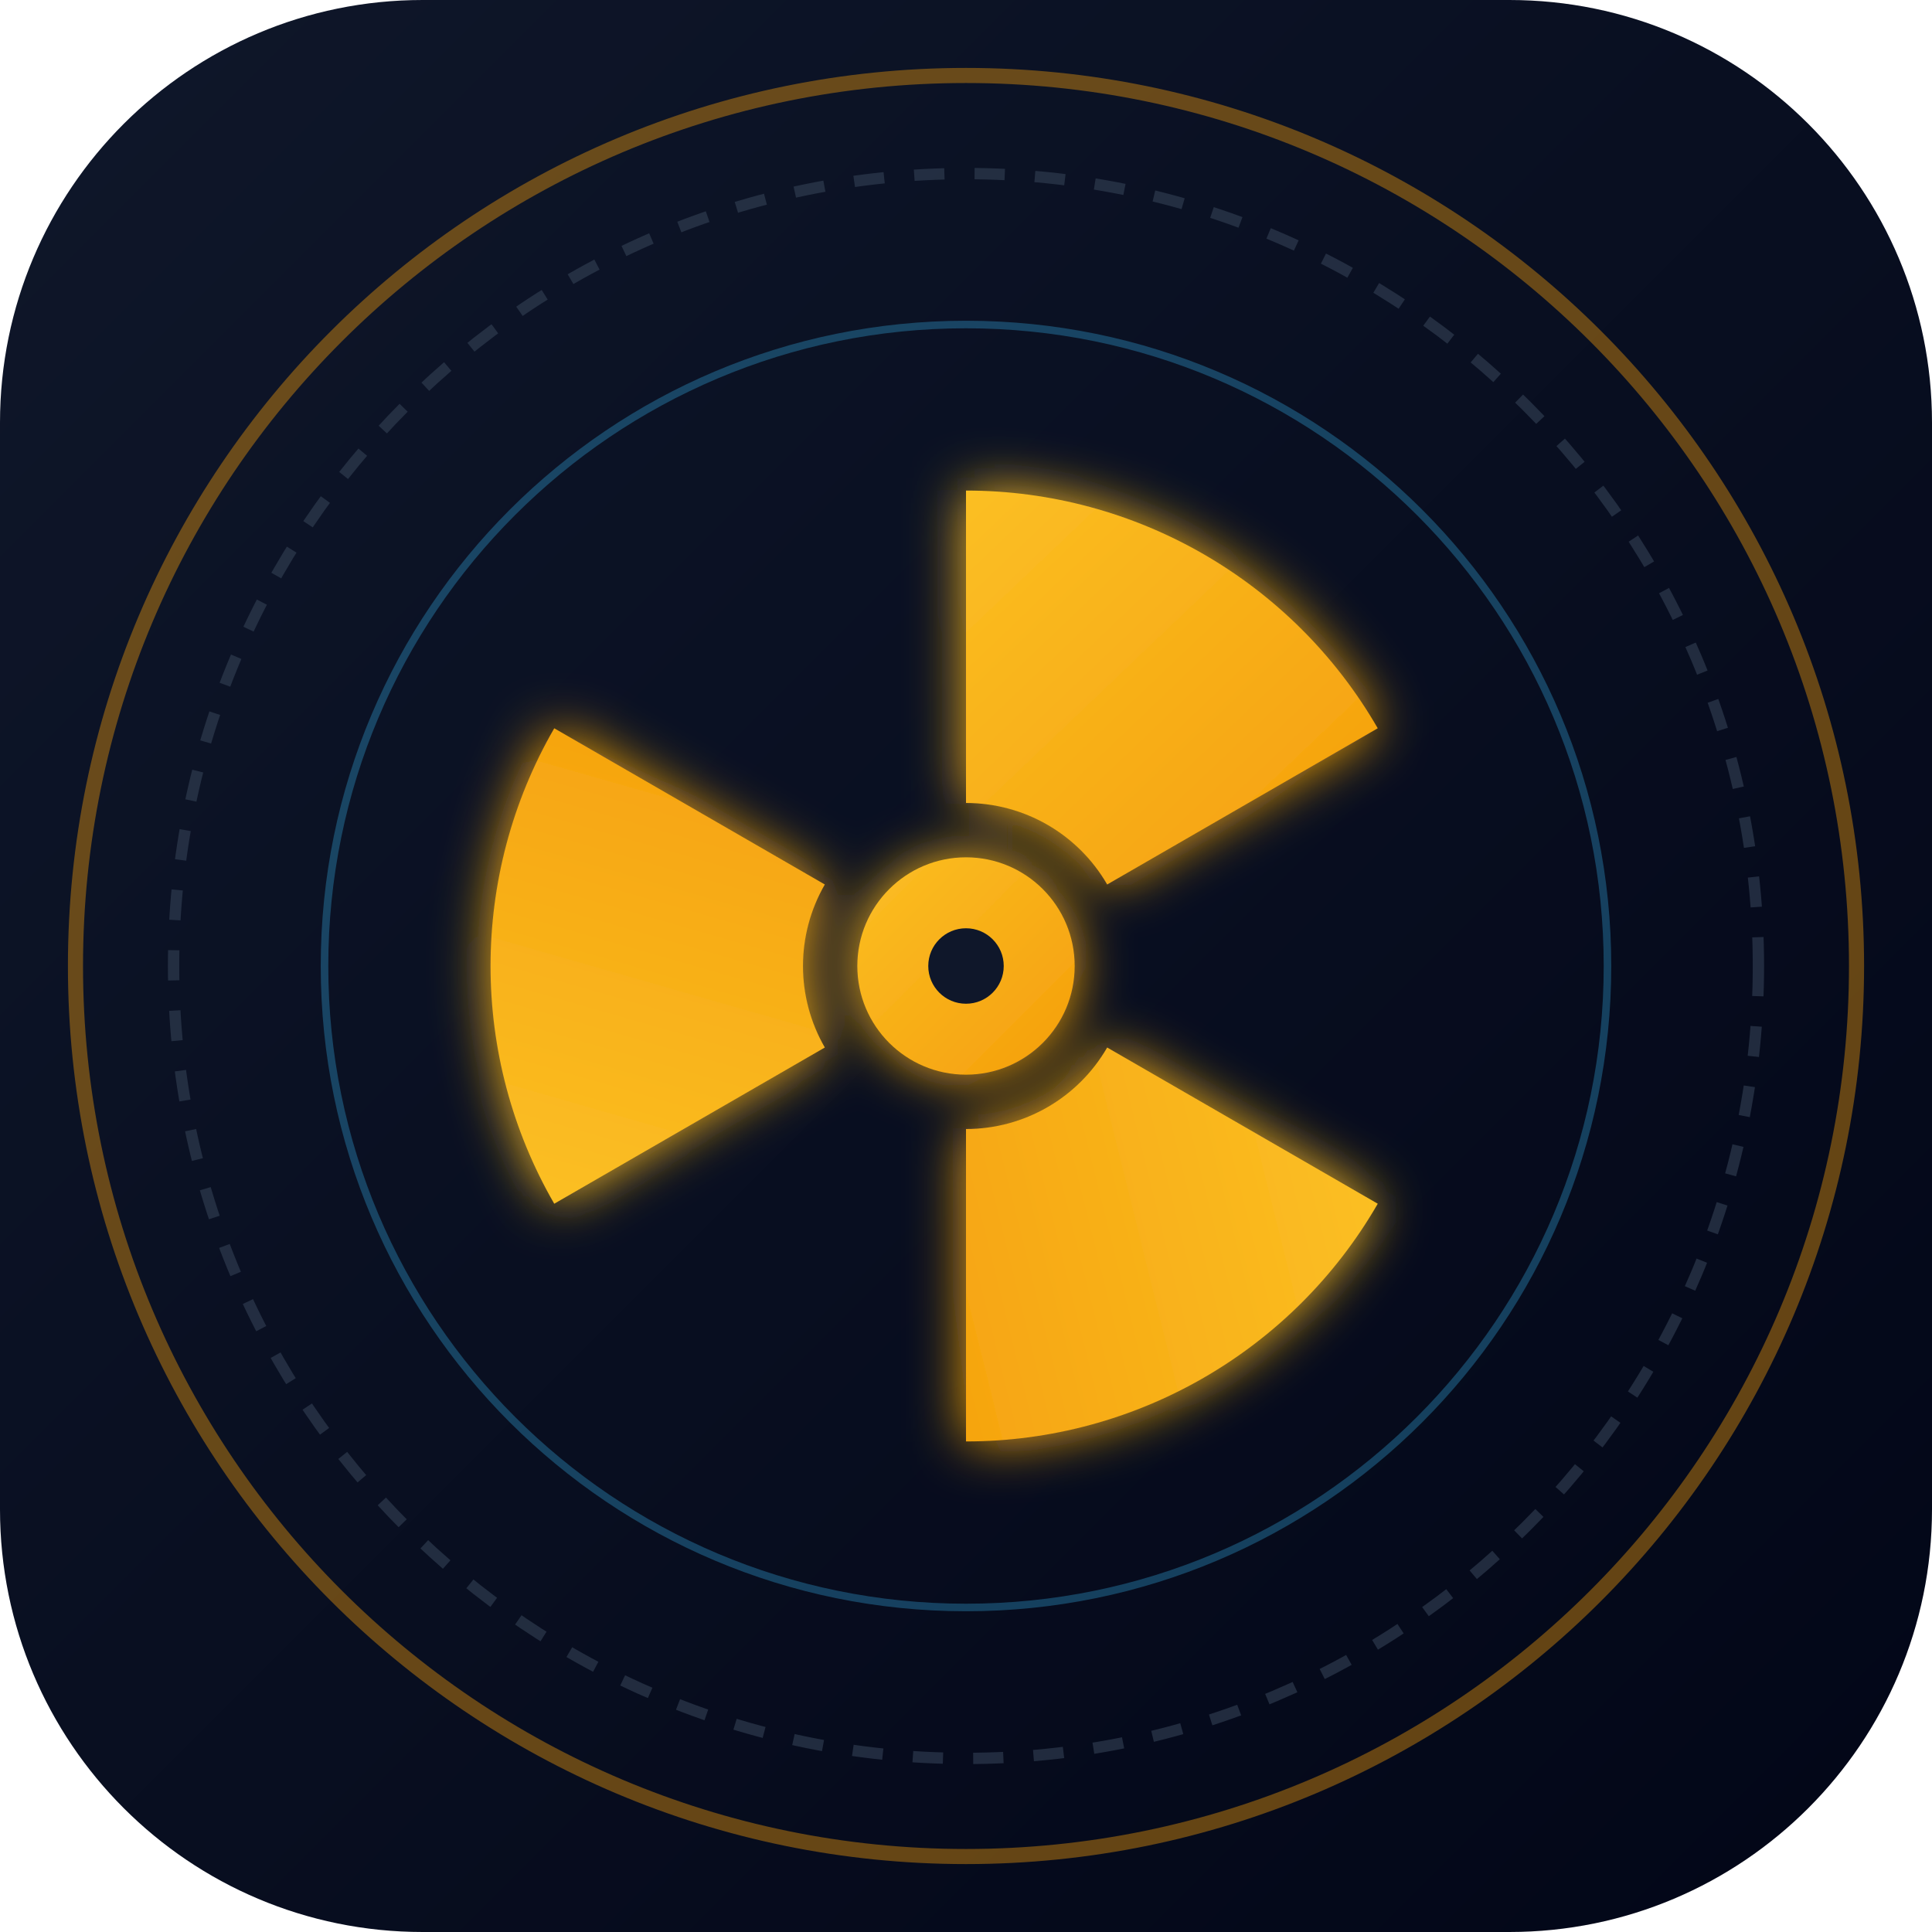
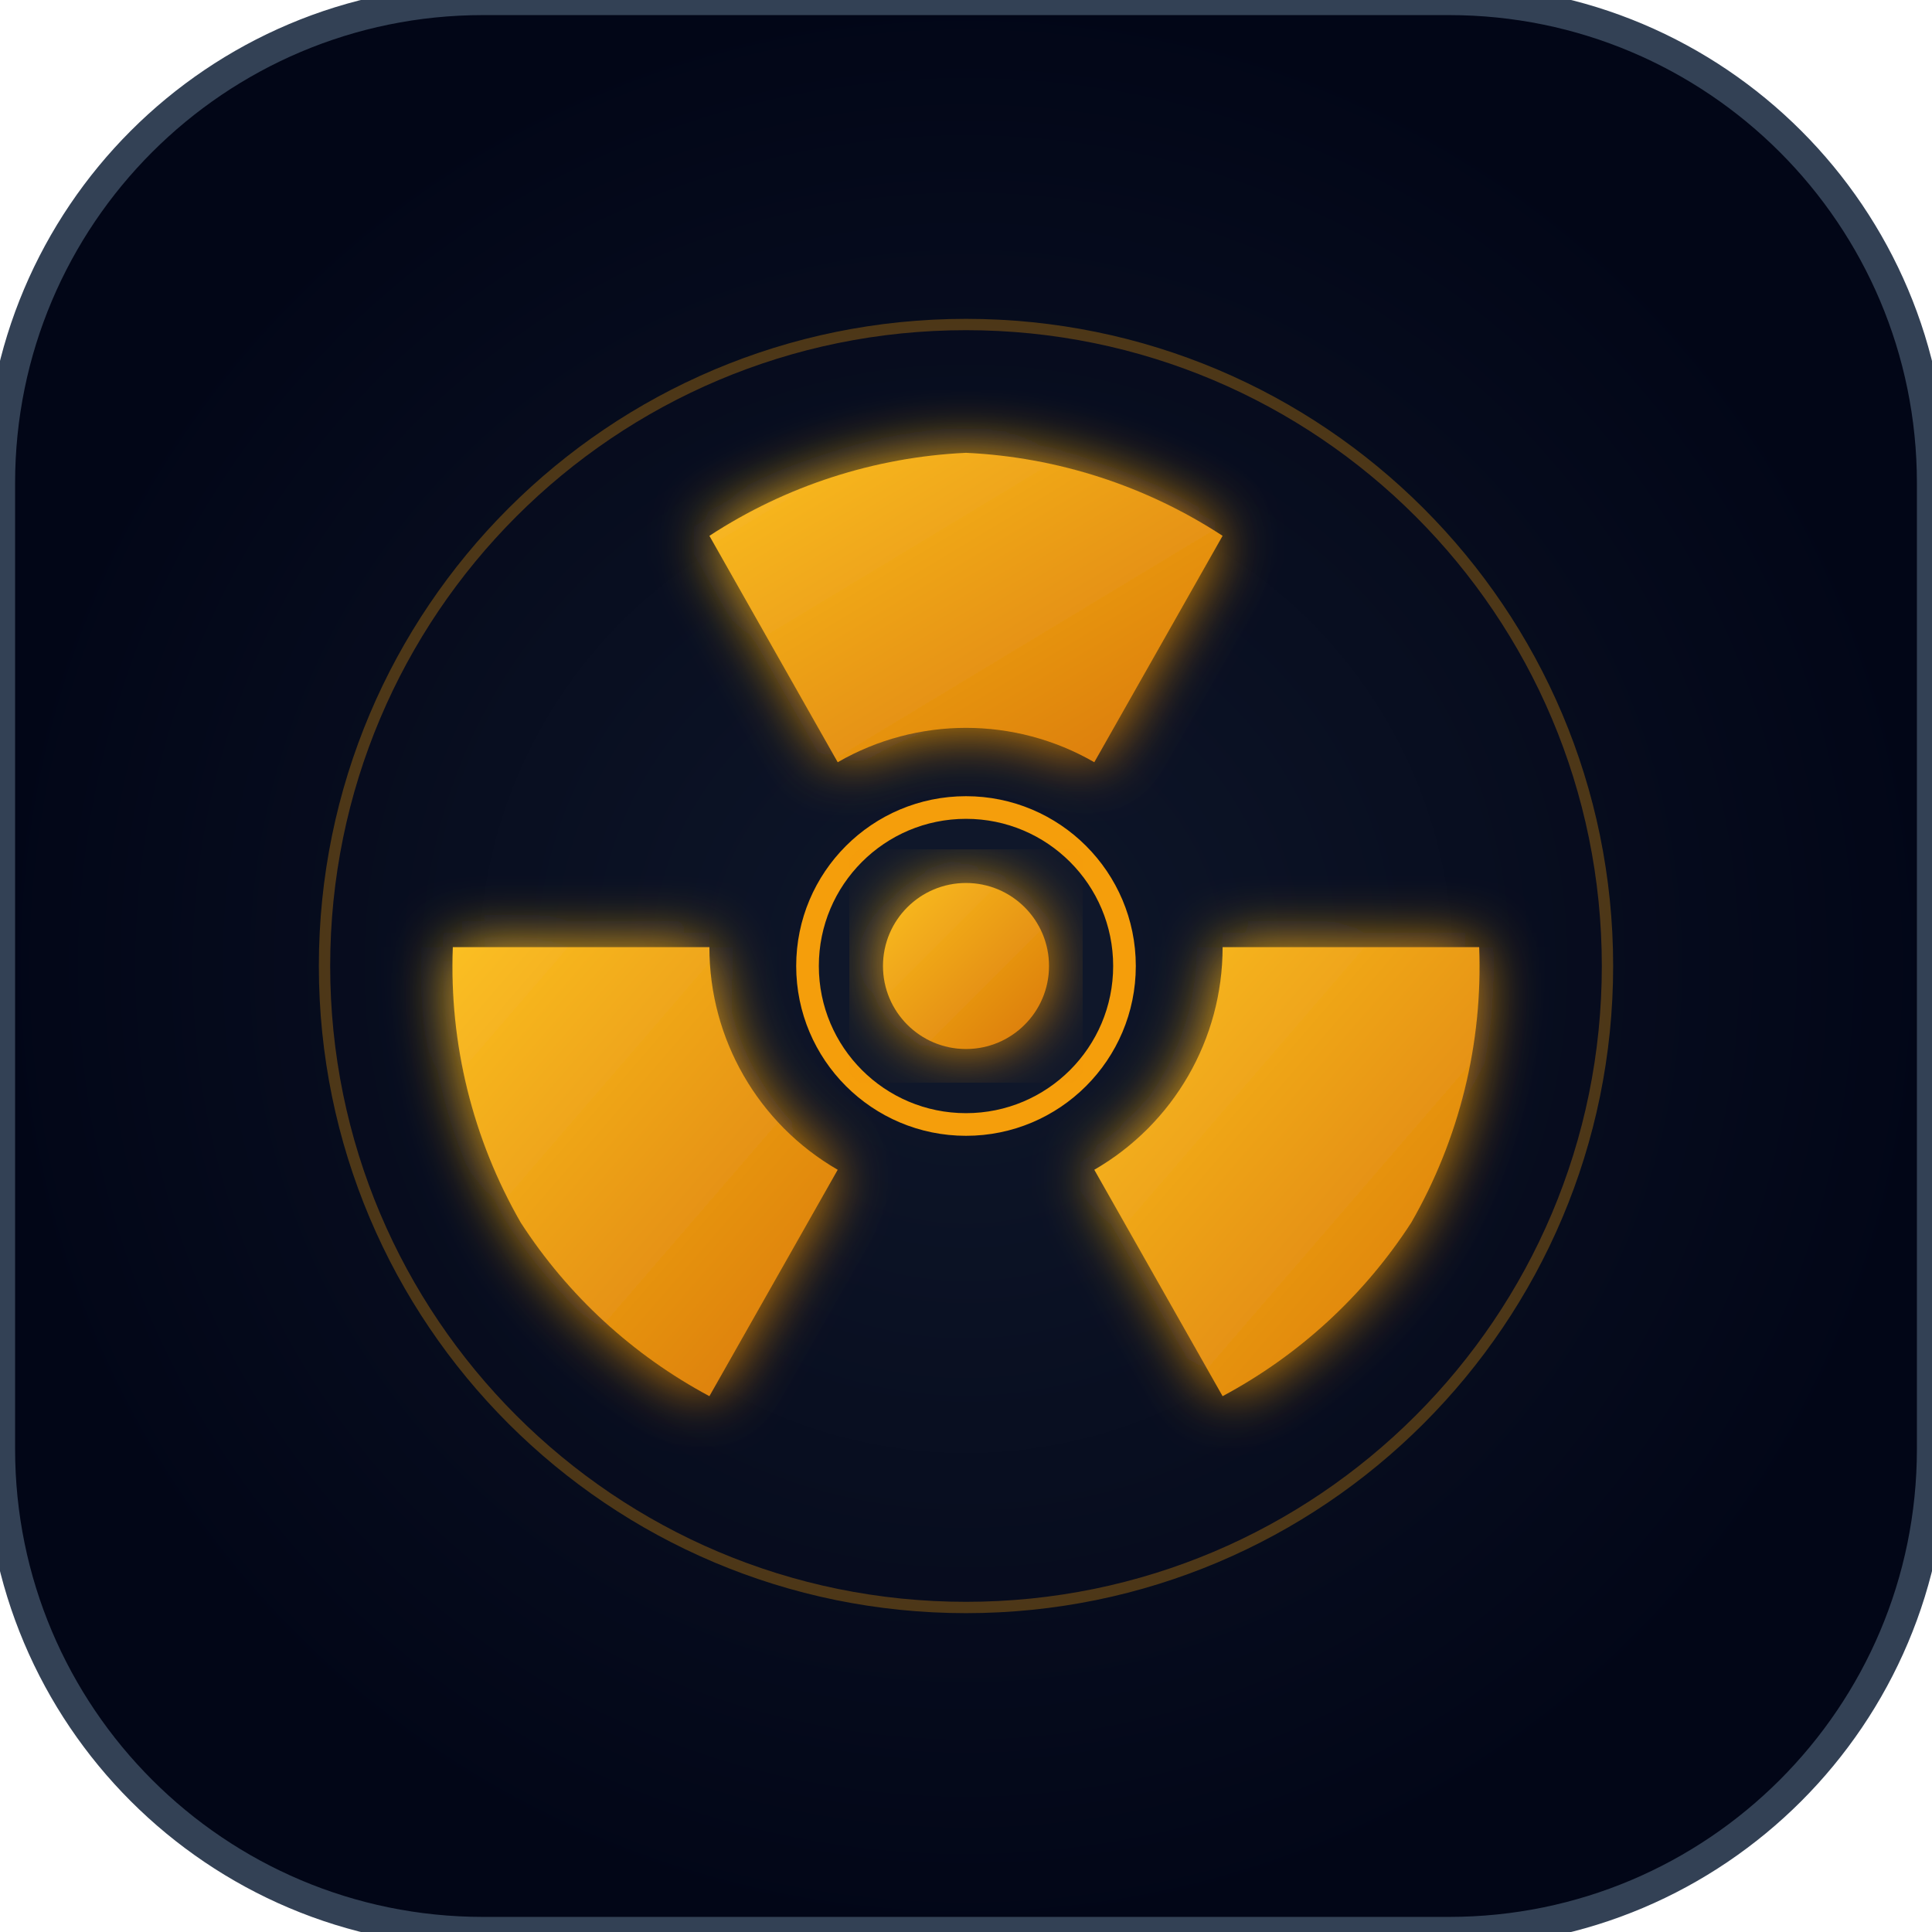
- <svg xmlns="http://www.w3.org/2000/svg" viewBox="0 0 512 512" width="512" height="512">
+ <svg xmlns="http://www.w3.org/2000/svg" viewBox="0 0 512 512" width="100%" height="100%">
  <defs>
-     <linearGradient id="bg" x1="0%" y1="0%" x2="100%" y2="100%">
+     <radialGradient id="bgGradient" cx="50%" cy="50%" r="50%">
      <stop offset="0%" stop-color="#0f172a" />
      <stop offset="100%" stop-color="#020617" />
-     </linearGradient>
-     <linearGradient id="blade" x1="0%" y1="0%" x2="100%" y2="100%">
+     </radialGradient>
+     <linearGradient id="amberGlow" x1="0%" y1="0%" x2="100%" y2="100%">
      <stop offset="0%" stop-color="#fbbf24" />
-       <stop offset="100%" stop-color="#f59e0b" />
+       <stop offset="100%" stop-color="#d97706" />
    </linearGradient>
    <filter id="glow" x="-20%" y="-20%" width="140%" height="140%">
      <feGaussianBlur stdDeviation="8" result="blur" />
      <feComposite in="SourceGraphic" in2="blur" operator="over" />
    </filter>
  </defs>
-   <rect width="512" height="512" rx="112" fill="url(#bg)" />
-   <circle cx="256" cy="256" r="210" fill="none" stroke="#334155" stroke-width="3" stroke-dasharray="8 8" opacity="0.6" />
-   <circle cx="256" cy="256" r="170" fill="none" stroke="#38bdf8" stroke-width="2" opacity="0.3" />
-   <circle cx="256" cy="256" r="236" fill="none" stroke="#f59e0b" stroke-width="4" opacity="0.4" />
-   <g transform="translate(256, 256) scale(0.9)" filter="url(#glow)">
-     <circle cx="0" cy="0" r="32" fill="url(#blade)" />
-     <path d="M 0,-48 L 0,-140 A 140,140 0 0,1 121.24,-70 L 41.57,-24 A 48,48 0 0,0 0,-48 Z" fill="url(#blade)" />
-     <g transform="rotate(120)">
-       <path d="M 0,-48 L 0,-140 A 140,140 0 0,1 121.24,-70 L 41.57,-24 A 48,48 0 0,0 0,-48 Z" fill="url(#blade)" />
-     </g>
-     <g transform="rotate(240)">
-       <path d="M 0,-48 L 0,-140 A 140,140 0 0,1 121.24,-70 L 41.57,-24 A 48,48 0 0,0 0,-48 Z" fill="url(#blade)" />
-     </g>
-   </g>
-   <circle cx="256" cy="256" r="10" fill="#0f172a" />
+   <rect width="512" height="512" rx="128" fill="url(#bgGradient)" stroke="#334155" stroke-width="8" />
+   <circle cx="256" cy="256" r="170" fill="none" stroke="#f59e0b" stroke-width="3" stroke-opacity="0.3" />
+   <path d="M 256,120 A 136,136 0 0,1 324,142 L 290,202 A 68,68 0 0,0 222,202 L 188,142 A 136,136 0 0,1 256,120 Z" fill="url(#amberGlow)" filter="url(#glow)" />
+   <path d="M 374,324 A 136,136 0 0,1 324,370 L 290,310 A 68,68 0 0,0 324,251 L 392,251 A 136,136 0 0,1 374,324 Z" fill="url(#amberGlow)" filter="url(#glow)" />
+   <path d="M 138,324 A 136,136 0 0,1 120,251 L 188,251 A 68,68 0 0,0 222,310 L 188,370 A 136,136 0 0,1 138,324 Z" fill="url(#amberGlow)" filter="url(#glow)" />
+   <circle cx="256" cy="256" r="42" fill="#0f172a" stroke="#f59e0b" stroke-width="6" />
+   <circle cx="256" cy="256" r="22" fill="url(#amberGlow)" filter="url(#glow)" />
</svg>
